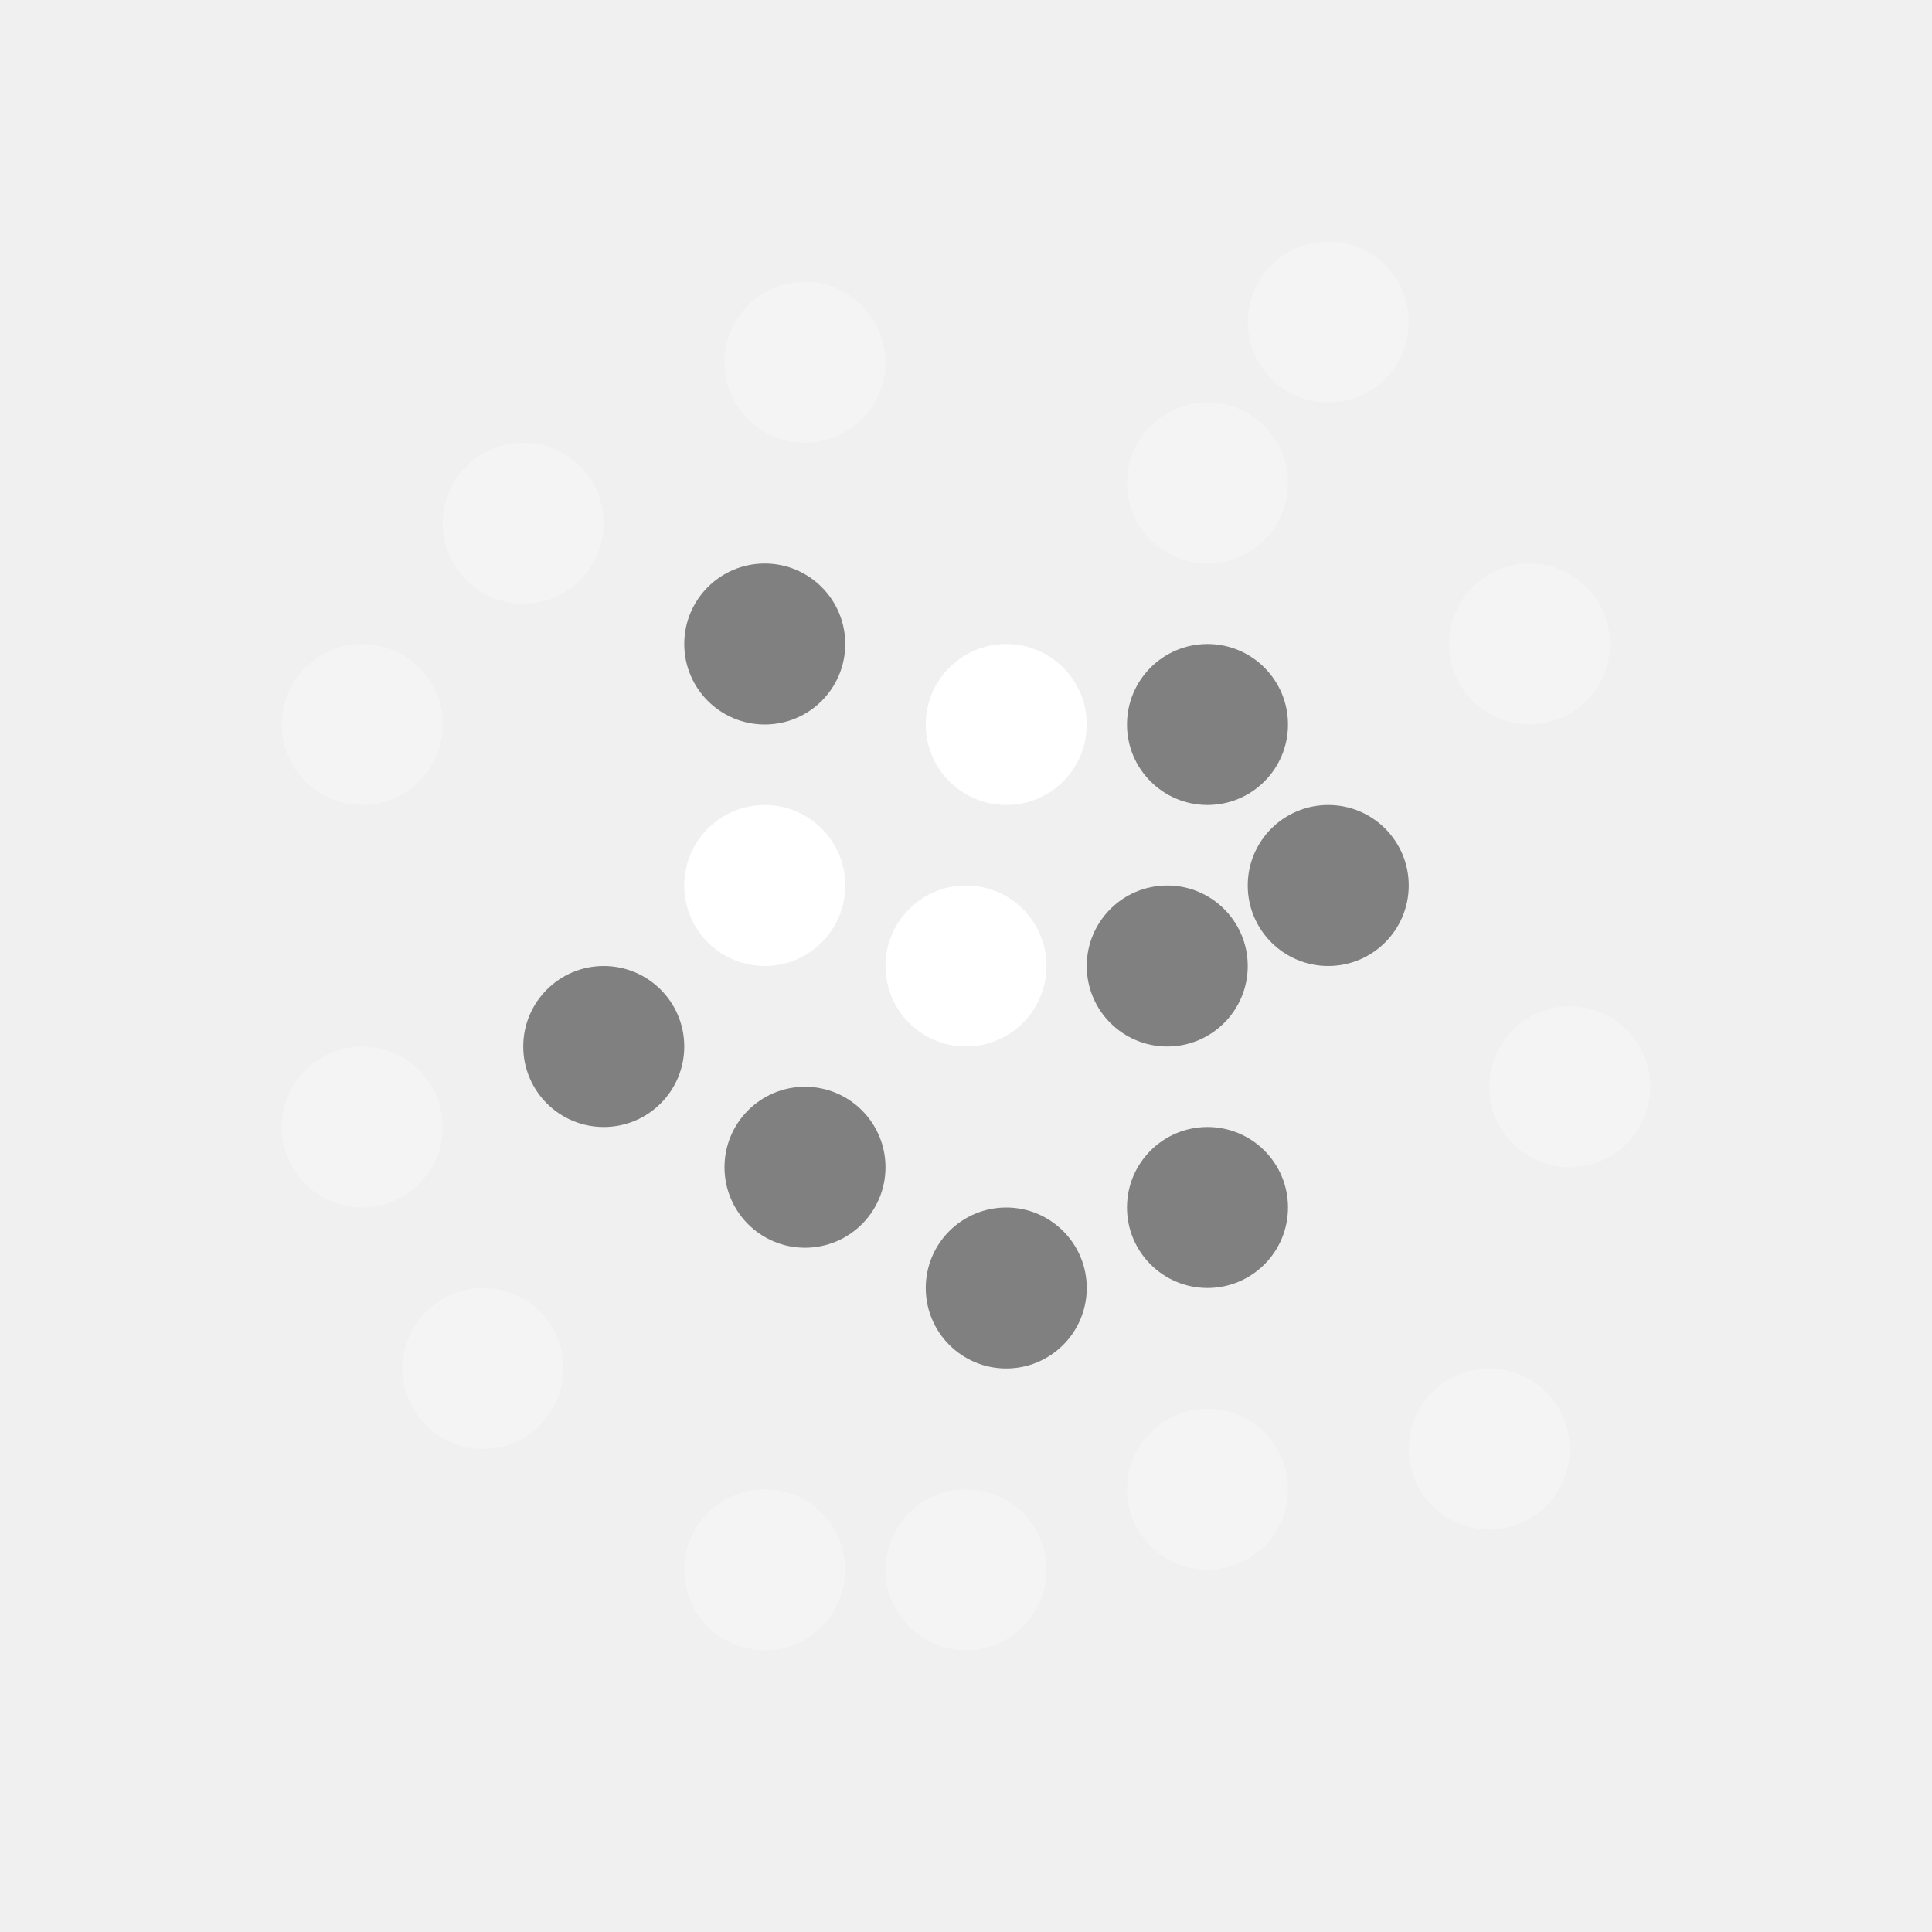
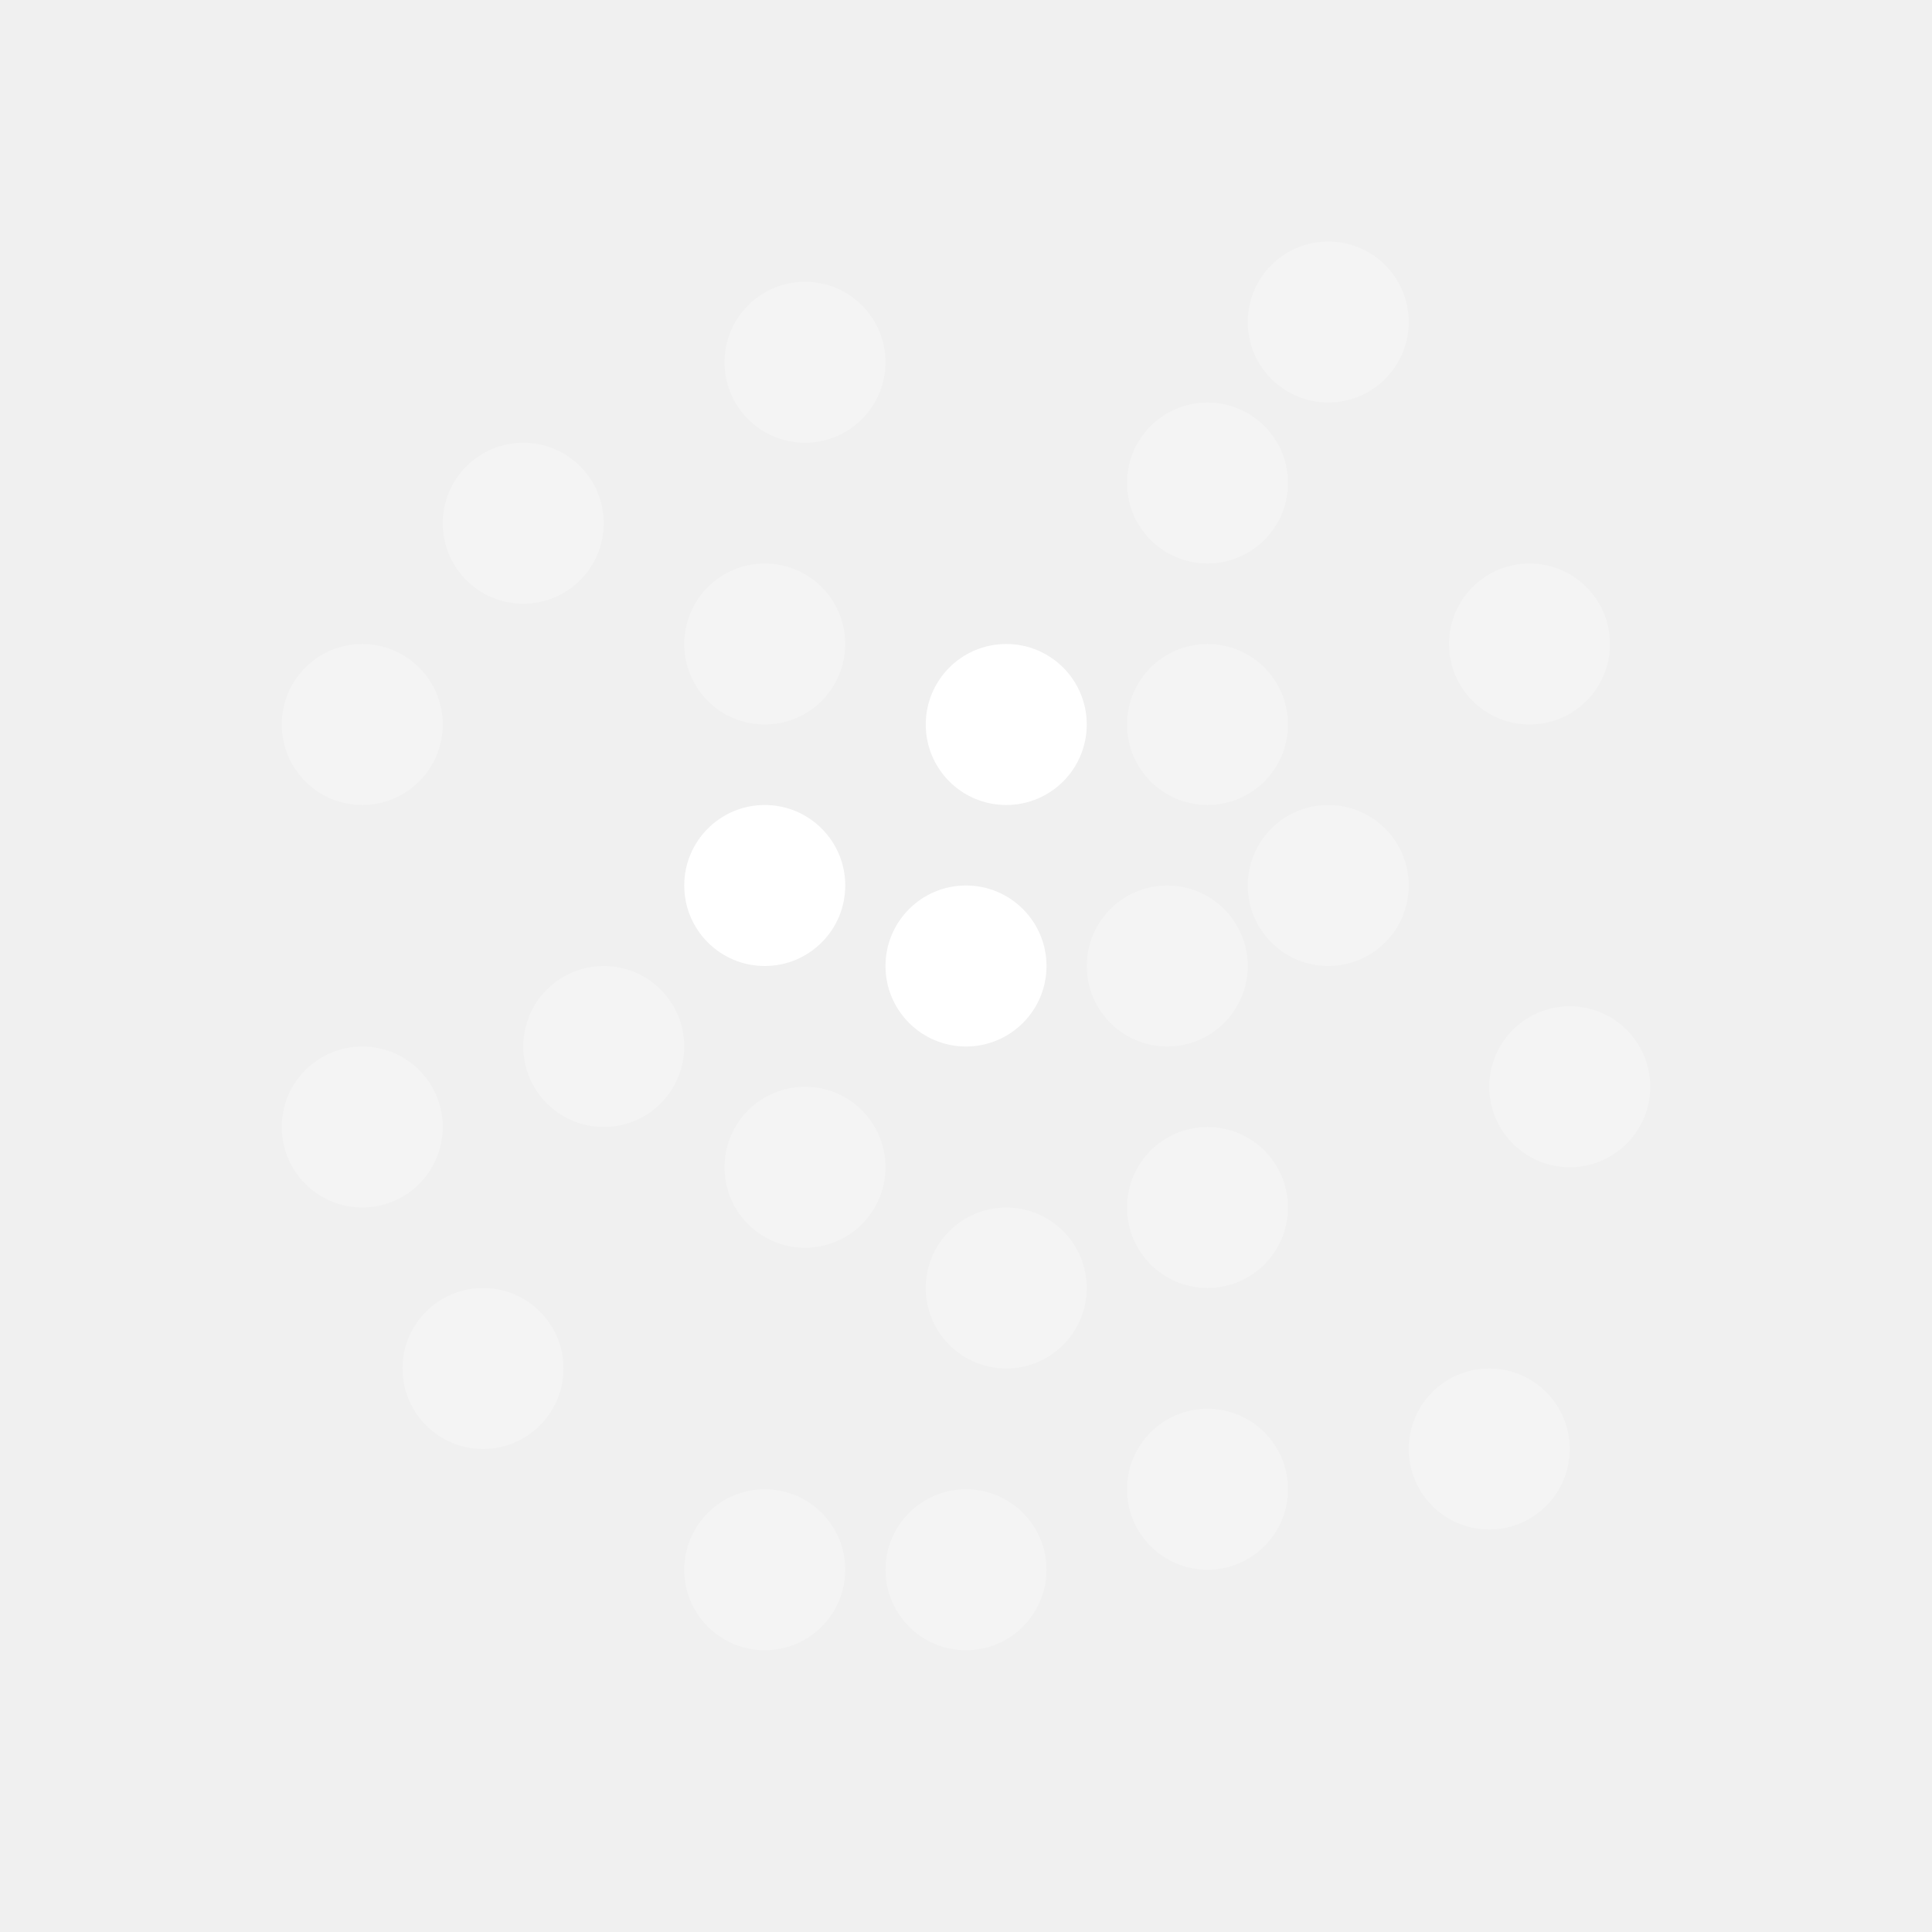
<svg xmlns="http://www.w3.org/2000/svg" width="48" height="48" viewBox="0 0 48 48" fill="none">
-   <ellipse cx="24" cy="24" rx="2" ry="2" transform="rotate(180 24 24)" fill="white" />
-   <ellipse cx="25" cy="18" rx="2" ry="2" transform="rotate(180 25 18)" fill="white" />
-   <ellipse cx="30" cy="12" rx="2" ry="2" transform="rotate(180 30 12)" fill="white" fill-opacity="0.25" />
-   <ellipse cx="20" cy="9" rx="2" ry="2" transform="rotate(180 20 9)" fill="white" fill-opacity="0.25" />
-   <ellipse cx="33" cy="8" rx="2" ry="2" transform="rotate(180 33 8)" fill="white" fill-opacity="0.25" />
-   <ellipse cx="19" cy="22" rx="2" ry="2" transform="rotate(180 19 22)" fill="white" />
-   <ellipse cx="19" cy="16" rx="2" ry="2" transform="rotate(180 19 16)" fill="#808080" />
-   <ellipse cx="15" cy="26" rx="2" ry="2" transform="rotate(180 15 26)" fill="#808080" />
-   <ellipse cx="25" cy="32" rx="2" ry="2" transform="rotate(180 25 32)" fill="#808080" />
-   <ellipse cx="24" cy="39" rx="2" ry="2" transform="rotate(180 24 39)" fill="white" fill-opacity="0.25" />
-   <ellipse cx="19" cy="39" rx="2" ry="2" transform="rotate(180 19 39)" fill="white" fill-opacity="0.25" />
-   <ellipse cx="30" cy="37" rx="2" ry="2" transform="rotate(180 30 37)" fill="white" fill-opacity="0.25" />
-   <ellipse cx="12" cy="34" rx="2" ry="2" transform="rotate(180 12 34)" fill="white" fill-opacity="0.25" />
-   <ellipse cx="13" cy="13" rx="2" ry="2" transform="rotate(180 13 13)" fill="white" fill-opacity="0.25" />
-   <ellipse cx="9" cy="28" rx="2" ry="2" transform="rotate(180 9 28)" fill="white" fill-opacity="0.25" />
-   <ellipse cx="9" cy="18" rx="2" ry="2" transform="rotate(180 9 18)" fill="white" fill-opacity="0.25" />
-   <ellipse cx="38" cy="16" rx="2" ry="2" transform="rotate(180 38 16)" fill="white" fill-opacity="0.25" />
-   <ellipse cx="39" cy="27" rx="2" ry="2" transform="rotate(180 39 27)" fill="white" fill-opacity="0.25" />
-   <ellipse cx="37" cy="36" rx="2" ry="2" transform="rotate(180 37 36)" fill="white" fill-opacity="0.25" />
-   <ellipse cx="33" cy="22" rx="2" ry="2" transform="rotate(180 33 22)" fill="#808080" />
-   <ellipse cx="30" cy="30" rx="2" ry="2" transform="rotate(180 30 30)" fill="#808080" />
-   <ellipse cx="30" cy="18" rx="2" ry="2" transform="rotate(180 30 18)" fill="#808080" />
-   <ellipse cx="29" cy="24" rx="2" ry="2" transform="rotate(180 29 24)" fill="#808080" />
-   <ellipse cx="20" cy="29" rx="2" ry="2" transform="rotate(180 20 29)" fill="#808080" />
+   <path d="M24 22C22.895 22 22 22.895 22 24C22 25.105 22.895 26 24 26C25.105 26 26 25.105 26 24C26 22.895 25.105 22 24 22Z" fill="white" />
+   <path d="M25 16C23.895 16 23 16.895 23 18C23 19.105 23.895 20 25 20C26.105 20 27 19.105 27 18C27 16.895 26.105 16 25 16Z" fill="white" />
+   <path d="M30 10C28.895 10 28 10.895 28 12C28 13.105 28.895 14 30 14C31.105 14 32 13.105 32 12C32 10.895 31.105 10 30 10Z" fill="white" fill-opacity="0.25" />
+   <path d="M20 7C18.895 7 18 7.895 18 9C18 10.105 18.895 11 20 11C21.105 11 22 10.105 22 9C22 7.895 21.105 7 20 7Z" fill="white" fill-opacity="0.25" />
+   <path d="M33 6C31.895 6 31 6.895 31 8C31 9.105 31.895 10 33 10C34.105 10 35 9.105 35 8C35 6.895 34.105 6 33 6Z" fill="white" fill-opacity="0.25" />
+   <path d="M19 20C17.895 20 17 20.895 17 22C17 23.105 17.895 24 19 24C20.105 24 21 23.105 21 22C21 20.895 20.105 20 19 20Z" fill="white" />
+   <path d="M19 14C17.895 14 17 14.895 17 16C17 17.105 17.895 18 19 18C20.105 18 21 17.105 21 16C21 14.895 20.105 14 19 14Z" fill="white" fill-opacity="0.25" />
+   <path d="M15 24C13.895 24 13 24.895 13 26C13 27.105 13.895 28 15 28C16.105 28 17 27.105 17 26C17 24.895 16.105 24 15 24Z" fill="white" fill-opacity="0.25" />
+   <path d="M25 30C23.895 30 23 30.895 23 32C23 33.105 23.895 34 25 34C26.105 34 27 33.105 27 32C27 30.895 26.105 30 25 30Z" fill="white" fill-opacity="0.25" />
+   <path d="M24 37C22.895 37 22 37.895 22 39C22 40.105 22.895 41 24 41C25.105 41 26 40.105 26 39C26 37.895 25.105 37 24 37Z" fill="white" fill-opacity="0.25" />
+   <path d="M19 37C17.895 37 17 37.895 17 39C17 40.105 17.895 41 19 41C20.105 41 21 40.105 21 39C21 37.895 20.105 37 19 37Z" fill="white" fill-opacity="0.25" />
+   <path d="M30 35C28.895 35 28 35.895 28 37C28 38.105 28.895 39 30 39C31.105 39 32 38.105 32 37C32 35.895 31.105 35 30 35Z" fill="white" fill-opacity="0.25" />
+   <path d="M12 32C10.895 32 10 32.895 10 34C10 35.105 10.895 36 12 36C13.105 36 14 35.105 14 34C14 32.895 13.105 32 12 32Z" fill="white" fill-opacity="0.25" />
+   <path d="M13 11C11.895 11 11 11.895 11 13C11 14.105 11.895 15 13 15C14.105 15 15 14.105 15 13C15 11.895 14.105 11 13 11Z" fill="white" fill-opacity="0.25" />
+   <path d="M9 26C7.895 26 7 26.895 7 28C7 29.105 7.895 30 9 30C10.105 30 11 29.105 11 28C11 26.895 10.105 26 9 26Z" fill="white" fill-opacity="0.25" />
+   <path d="M9 16C7.895 16 7 16.895 7 18C7 19.105 7.895 20 9 20C10.105 20 11 19.105 11 18C11 16.895 10.105 16 9 16Z" fill="white" fill-opacity="0.25" />
+   <path d="M38 14C36.895 14 36 14.895 36 16C36 17.105 36.895 18 38 18C39.105 18 40 17.105 40 16C40 14.895 39.105 14 38 14Z" fill="white" fill-opacity="0.25" />
+   <path d="M39 25C37.895 25 37 25.895 37 27C37 28.105 37.895 29 39 29C40.105 29 41 28.105 41 27C41 25.895 40.105 25 39 25Z" fill="white" fill-opacity="0.25" />
+   <path d="M37 34C35.895 34 35 34.895 35 36C35 37.105 35.895 38 37 38C38.105 38 39 37.105 39 36C39 34.895 38.105 34 37 34Z" fill="white" fill-opacity="0.25" />
+   <path d="M33 20C31.895 20 31 20.895 31 22C31 23.105 31.895 24 33 24C34.105 24 35 23.105 35 22C35 20.895 34.105 20 33 20Z" fill="white" fill-opacity="0.25" />
+   <path d="M30 28C28.895 28 28 28.895 28 30C28 31.105 28.895 32 30 32C31.105 32 32 31.105 32 30C32 28.895 31.105 28 30 28Z" fill="white" fill-opacity="0.25" />
+   <path d="M30 16C28.895 16 28 16.895 28 18C28 19.105 28.895 20 30 20C31.105 20 32 19.105 32 18C32 16.895 31.105 16 30 16Z" fill="white" fill-opacity="0.25" />
+   <path d="M29 22C27.895 22 27 22.895 27 24C27 25.105 27.895 26 29 26C30.105 26 31 25.105 31 24C31 22.895 30.105 22 29 22Z" fill="white" fill-opacity="0.25" />
+   <path d="M20 27C18.895 27 18 27.895 18 29C18 30.105 18.895 31 20 31C21.105 31 22 30.105 22 29C22 27.895 21.105 27 20 27Z" fill="white" fill-opacity="0.25" />
</svg>
